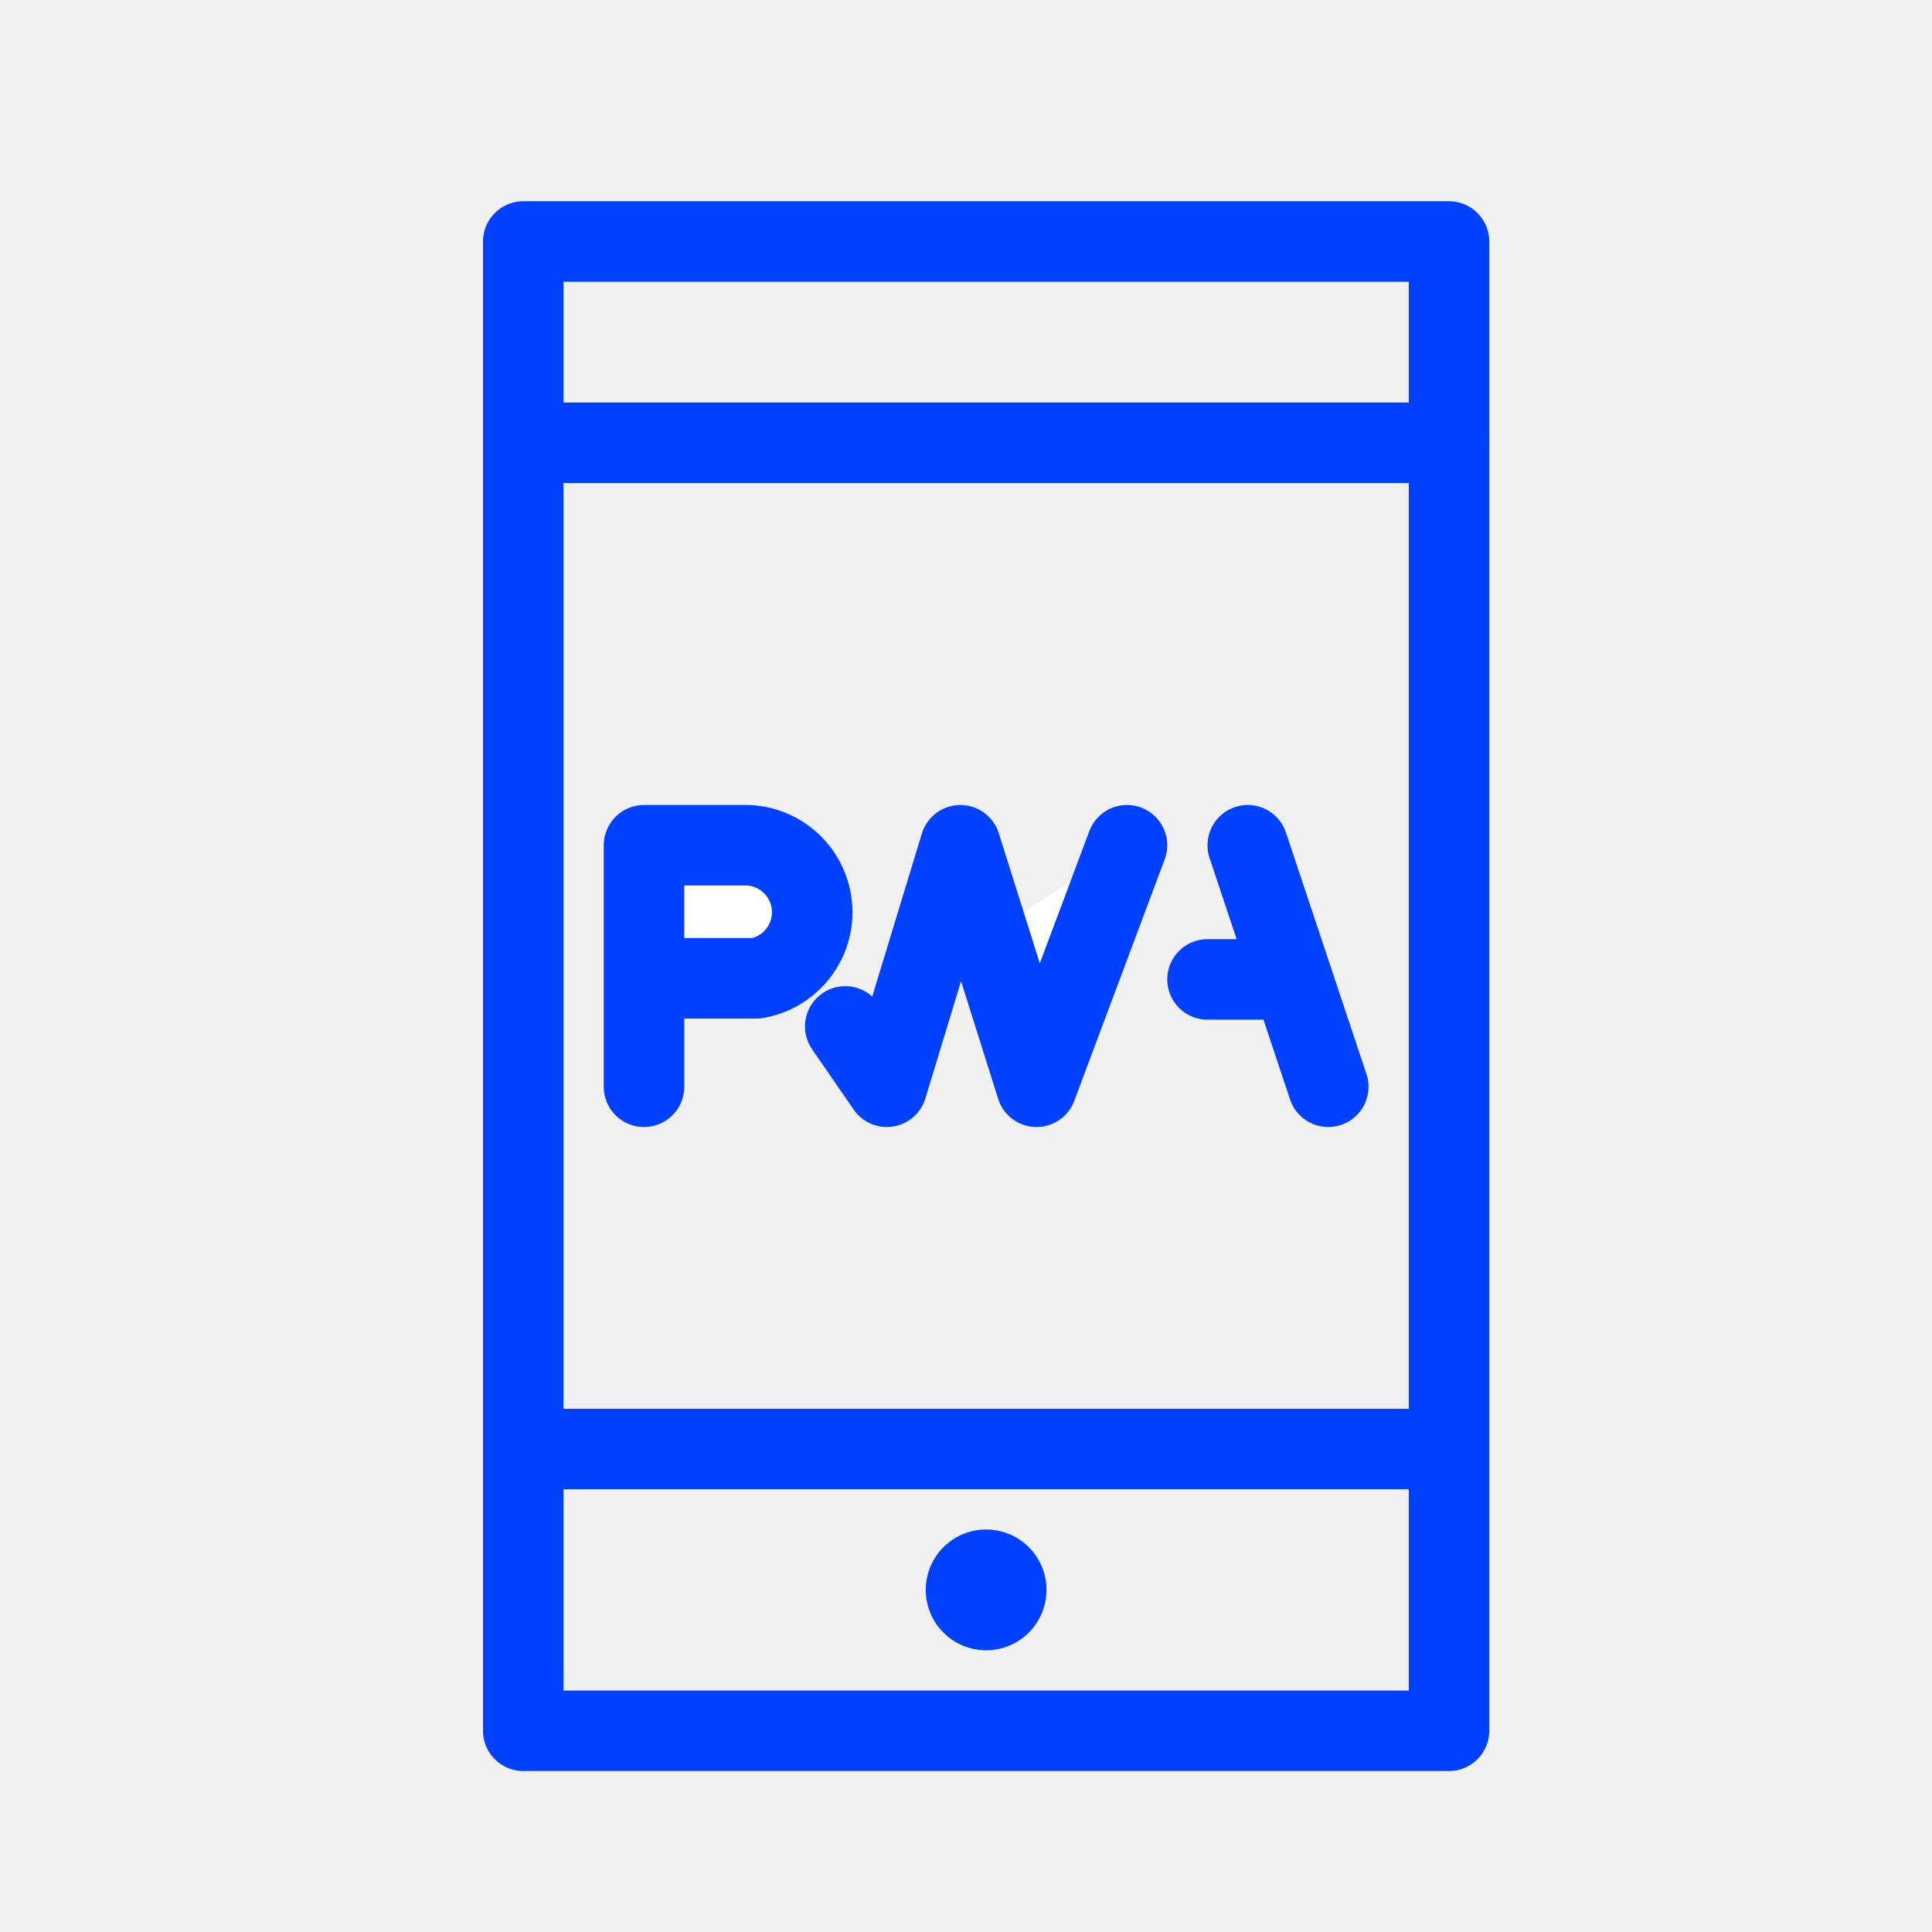
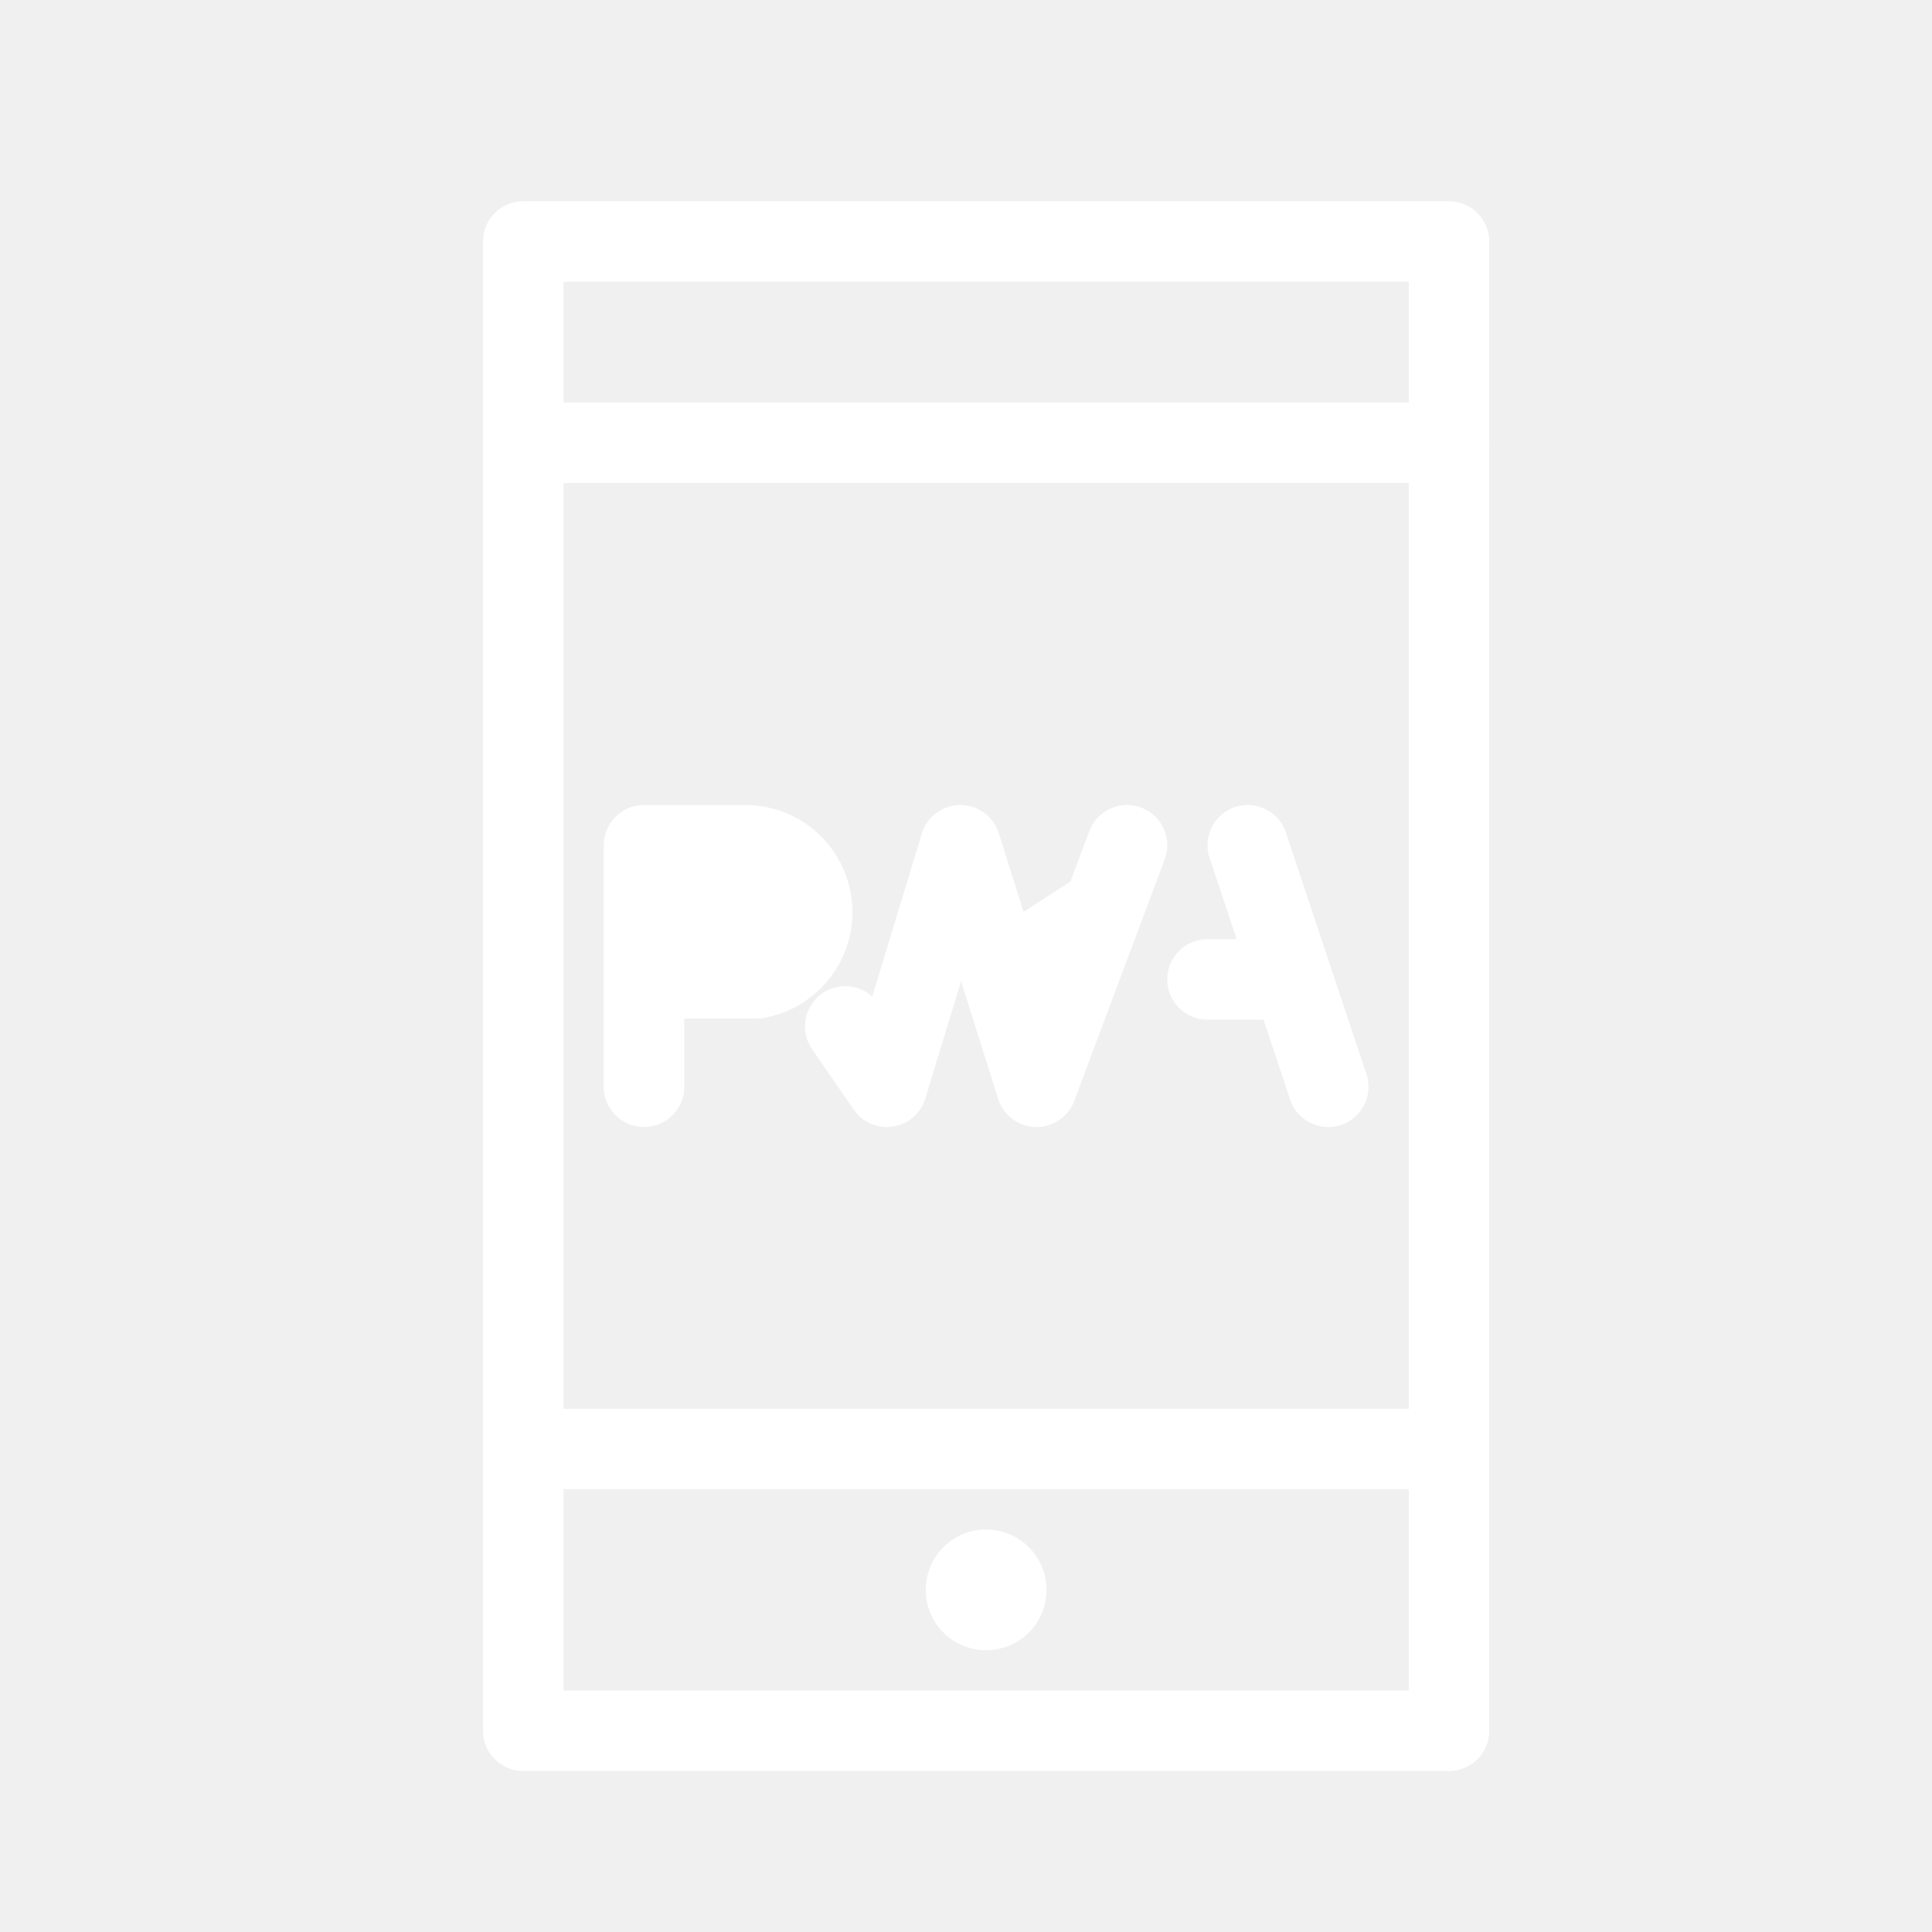
<svg xmlns="http://www.w3.org/2000/svg" width="48px" height="48px" viewBox="0 0 48 48" version="1.1">
  <defs />
  <g id="Icon-PWA-active" stroke="none" stroke-width="1" fill="none" fill-rule="evenodd">
-     <rect id="Rectangle-2" stroke="#0041FF" stroke-width="2" stroke-linecap="round" stroke-linejoin="round" x="13" y="6" width="23" height="37" />
-     <g id="Group" transform="translate(16, 21)" fill="#FFFFFF" stroke="#0041FF" stroke-linecap="round" stroke-linejoin="round" stroke-width="2">
+     <rect id="Rectangle-2" stroke="#FFFFFF" stroke-width="2" stroke-linecap="round" stroke-linejoin="round" x="13" y="6" width="23" height="37" />
+     <g id="Group" transform="translate(16, 21)" fill="#FFFFFF" stroke="#FFFFFF" stroke-linecap="round" stroke-linejoin="round" stroke-width="2">
      <polyline id="Path-42" points="5 4.501 6.033 6 7.86 1.23567823e-13 9.753 6 12 0" />
      <path d="M15,0 L17,6" id="Path-43" />
-       <path d="M14,3.333 L16,3.333" id="Path-44" />
-       <path d="M0,6 L0,0 L2.592,3.6998675e-16 L2.592,2.22044605e-16 C3.511,0.044 4.22,0.824 4.177,1.743 C4.14,2.512 3.581,3.156 2.824,3.3 L2.8,3.305 L0.135,3.305" id="Path-41" />
+       <path d="M14,3.333 L16,3.333" />
+       <path d="M0,6 L0,0 L2.592,3.6998675e-16 L2.592,2.22044605e-16 C3.511,0.044 4.22,0.824 4.177,1.743 C4.14,2.512 3.581,3.156 2.824,3.3 L2.8,3.305 L0.135,3.305" />
    </g>
-     <path d="M13,36 L35.012,36" id="Path-40" stroke="#0041FF" stroke-width="2" fill="#FFFFFF" stroke-linecap="round" stroke-linejoin="round" />
-     <path d="M14,11 L36,11" id="Path-40" stroke="#0041FF" stroke-width="2" fill="#FFFFFF" stroke-linecap="round" stroke-linejoin="round" />
-     <circle id="Oval-18" fill="#0041FF" cx="24.5" cy="39.5" r="1.5" />
+     <path d="M13,36 L35.012,36" id="Path-40" stroke="#FFFFFF" stroke-width="2" fill="#FFFFFF" stroke-linecap="round" stroke-linejoin="round" />
+     <path d="M14,11 L36,11" id="Path-40" stroke="#FFFFFF" stroke-width="2" fill="#FFFFFF" stroke-linecap="round" stroke-linejoin="round" />
+     <circle id="Oval-18" fill="#FFFFFF" cx="24.5" cy="39.5" r="1.5" />
  </g>
</svg>
